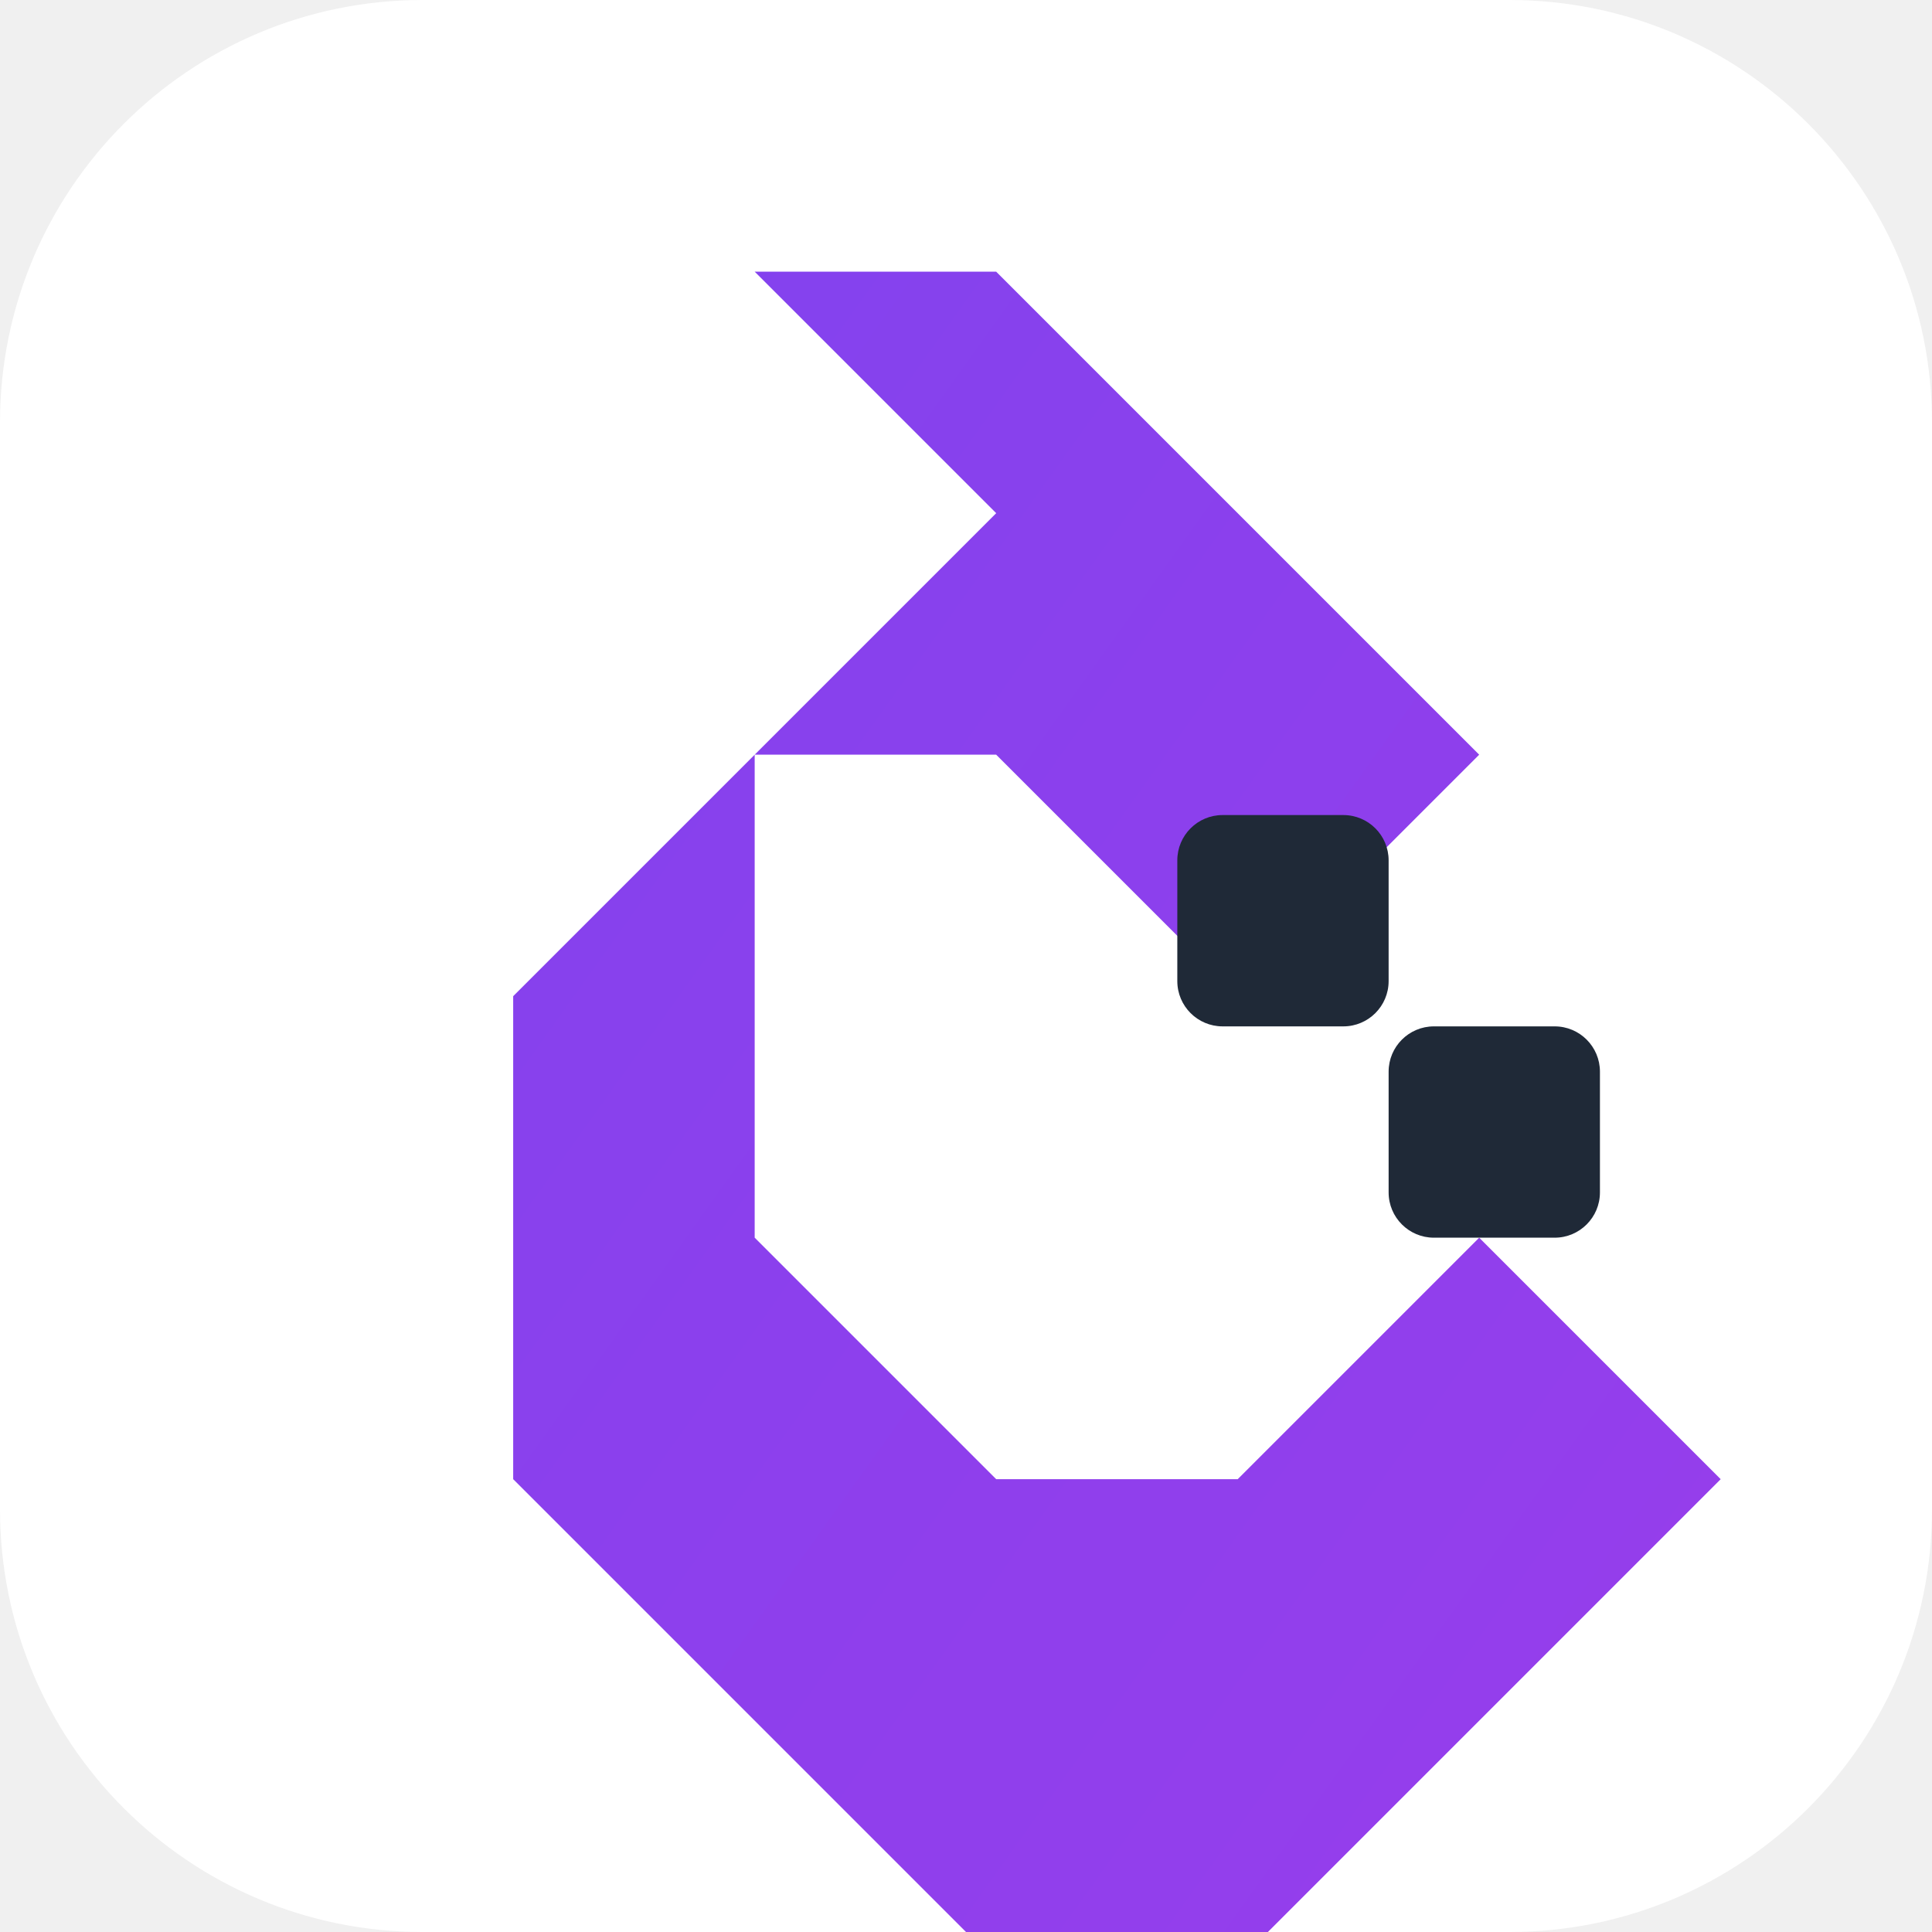
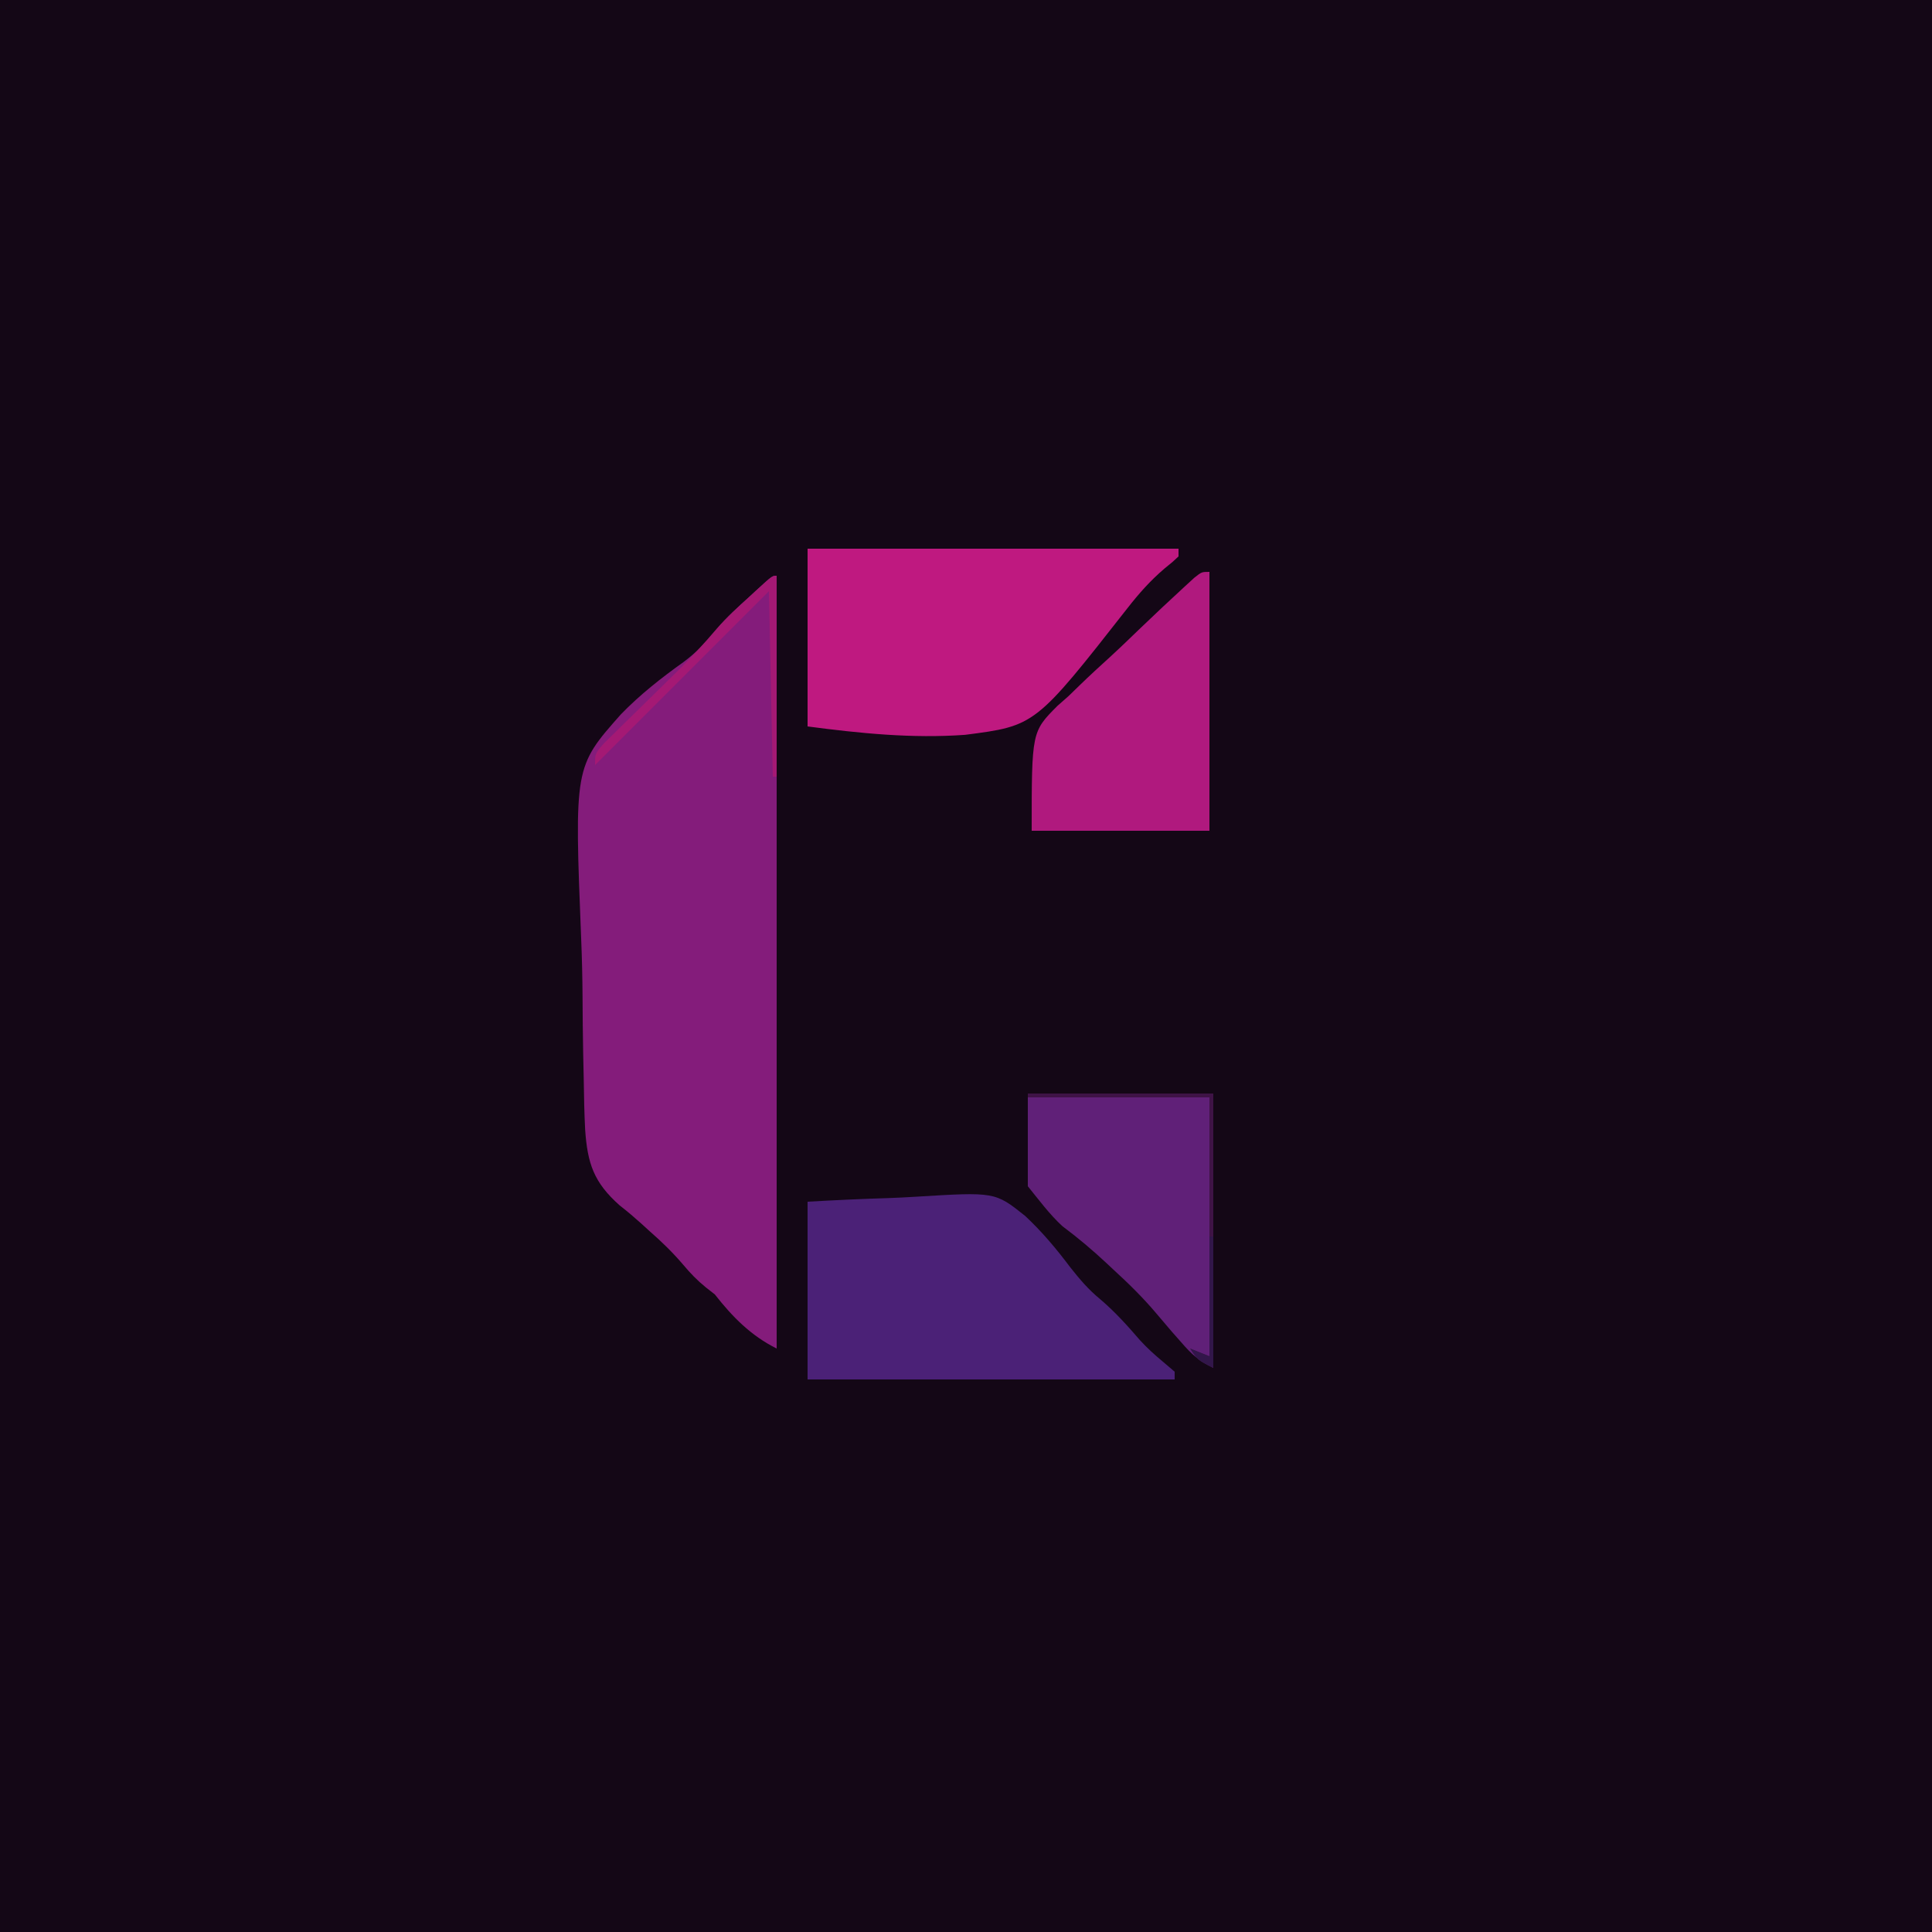
- <svg xmlns="http://www.w3.org/2000/svg" width="256" height="256" viewBox="0 0 256 256">
-   <defs>
-     <linearGradient id="g" x1="0" y1="0" x2="1" y2="1">
-       <stop offset="0" stop-color="#7C3AED" />
-       <stop offset="1" stop-color="#9333EA" />
-     </linearGradient>
-   </defs>
-   <rect width="256" height="256" rx="56" fill="#ffffff" />
-   <g transform="translate(36,36)">
-     <path d="M64 0 L96 0 L160 64 L128 96 L96 64 L64 64 L64 128 L96 160 L128 160 L160 128 L192 160 L128 224 L96 224 L32 160 L32 96 L96 32 Z" fill="url(#g)" opacity="0.95" />
-     <rect x="120" y="72" width="28" height="28" rx="6" fill="#1f2937" />
-     <rect x="148" y="100" width="28" height="28" rx="6" fill="#1f2937" />
-   </g>
+ <svg xmlns="http://www.w3.org/2000/svg" version="1.1" width="500" height="500">
+   <path d="M0 0 C165 0 330 0 500 0 C500 165 500 330 500 500 C335 500 170 500 0 500 C0 335 0 170 0 0 Z " fill="#140716" transform="translate(0,0)" />
+   <path d="M0 0 C0 66 0 132 0 200 C-6.665 196.667 -11.433 191.827 -16 186 C-16.763 185.402 -17.526 184.804 -18.312 184.188 C-20.619 182.31 -22.289 180.568 -24.188 178.312 C-26.872 175.163 -29.698 172.412 -32.812 169.688 C-33.613 168.958 -34.413 168.229 -35.237 167.478 C-36.982 165.913 -38.774 164.399 -40.626 162.963 C-47.332 157.018 -48.961 152.098 -49.564 143.357 C-49.784 139.061 -49.871 134.77 -49.926 130.469 C-49.976 128.15 -50.026 125.832 -50.077 123.513 C-50.168 118.654 -50.215 113.797 -50.238 108.938 C-50.268 104.002 -50.385 99.08 -50.586 94.148 C-52.375 49.474 -52.375 49.474 -40.323 35.883 C-35.371 30.766 -29.843 26.428 -24.058 22.3 C-20.66 19.745 -18.029 17.02 -15.387 13.71 C-12.928 10.678 -10.011 8.118 -7.125 5.5 C-6.545 4.964 -5.965 4.428 -5.367 3.875 C-1.136 0 -1.136 0 0 0 Z " fill="#841C7B" transform="translate(201,149)" />
+   <path d="M0 0 C31.68 0 63.36 0 96 0 C96 0.66 96 1.32 96 2 C94.499 3.418 94.499 3.418 92.443 5.076 C88.722 8.24 85.752 11.592 82.755 15.434 C58.926 45.836 58.926 45.836 40.768 48.174 C27.085 49.161 13.561 47.79 0 46 C0 30.82 0 15.64 0 0 Z " fill="#BF1980" transform="translate(209,142)" />
+   <path d="M0 0 C6.964 -0.394 13.889 -0.731 20.856 -0.934 C23.214 -1.019 25.572 -1.134 27.928 -1.282 C48.505 -2.545 48.505 -2.545 56.313 3.684 C60.675 7.76 64.421 12.233 68 17 C70.45 20.096 72.696 22.752 75.75 25.25 C79.563 28.497 82.77 32.063 86.035 35.852 C87.914 37.906 89.855 39.668 92 41.438 C92.99 42.283 93.98 43.129 95 44 C95 44.66 95 45.32 95 46 C63.65 46 32.3 46 0 46 C0 30.82 0 15.64 0 0 Z " fill="#4B2177" transform="translate(209,311)" />
+   <path d="M0 0 C15.84 0 31.68 0 48 0 C48 23.43 48 46.86 48 71 C44.076 69.038 42.503 67.605 39.688 64.375 C38.892 63.473 38.097 62.57 37.277 61.641 C35.947 60.098 34.623 58.548 33.316 56.984 C29.81 52.822 26.015 49.105 22 45.438 C21.455 44.926 20.911 44.415 20.35 43.888 C16.69 40.464 12.925 37.313 8.913 34.306 C5.577 31.224 2.86 27.528 0 24 C0 16.08 0 8.16 0 0 Z " fill="#602078" transform="translate(266,283)" />
+   <path d="M0 0 C0 22.11 0 44.22 0 67 C-15.18 67 -30.36 67 -46 67 C-46 41.379 -46 41.379 -39.343 34.686 C-37.909 33.42 -37.909 33.42 -36.445 32.129 C-35.459 31.18 -34.477 30.227 -33.5 29.268 C-30.955 26.798 -28.348 24.406 -25.72 22.024 C-23.041 19.569 -20.434 17.039 -17.816 14.518 C-14 10.866 -10.161 7.242 -6.266 3.674 C-5.489 2.962 -4.712 2.25 -3.911 1.516 C-2 0 -2 0 0 0 Z " fill="#B0197E" transform="translate(313,148)" />
+   <path d="M0 0 C0 17.16 0 34.32 0 52 C-0.33 52 -0.66 52 -1 52 C-1.33 36.16 -1.66 20.32 -2 4 C-16.85 18.85 -31.7 33.7 -47 49 C-47 46 -47 46 -44.724 43.4 C-43.677 42.359 -42.621 41.327 -41.559 40.301 C-40.998 39.747 -40.438 39.193 -39.86 38.622 C-38.06 36.845 -36.249 35.078 -34.438 33.312 C-32.078 31 -29.723 28.683 -27.371 26.363 C-26.803 25.804 -26.234 25.244 -25.649 24.668 C-22.099 21.154 -18.752 17.533 -15.519 13.723 C-12.918 10.772 -10.036 8.141 -7.125 5.5 C-6.545 4.964 -5.965 4.428 -5.367 3.875 C-1.136 0 -1.136 0 0 0 Z " fill="#A41974" transform="translate(201,149)" />
+   <path d="M0 0 C15.84 0 31.68 0 48 0 C48 23.43 48 46.86 48 71 C44 69 44 69 42 66 C43.65 66.66 45.3 67.32 47 68 C47 45.89 47 23.78 47 1 C31.49 1 15.98 1 0 1 C0 0.67 0 0.34 0 0 Z " fill="#3F1346" transform="translate(266,283)" />
+   <path d="M0 0 C0.33 0 0.66 0 1 0 C1 11.22 1 22.44 1 34 C-3 32 -3 32 -5 29 C-2.525 29.99 -2.525 29.99 0 31 C0 20.77 0 10.54 0 0 Z " fill="#32164A" transform="translate(313,320)" />
</svg>
